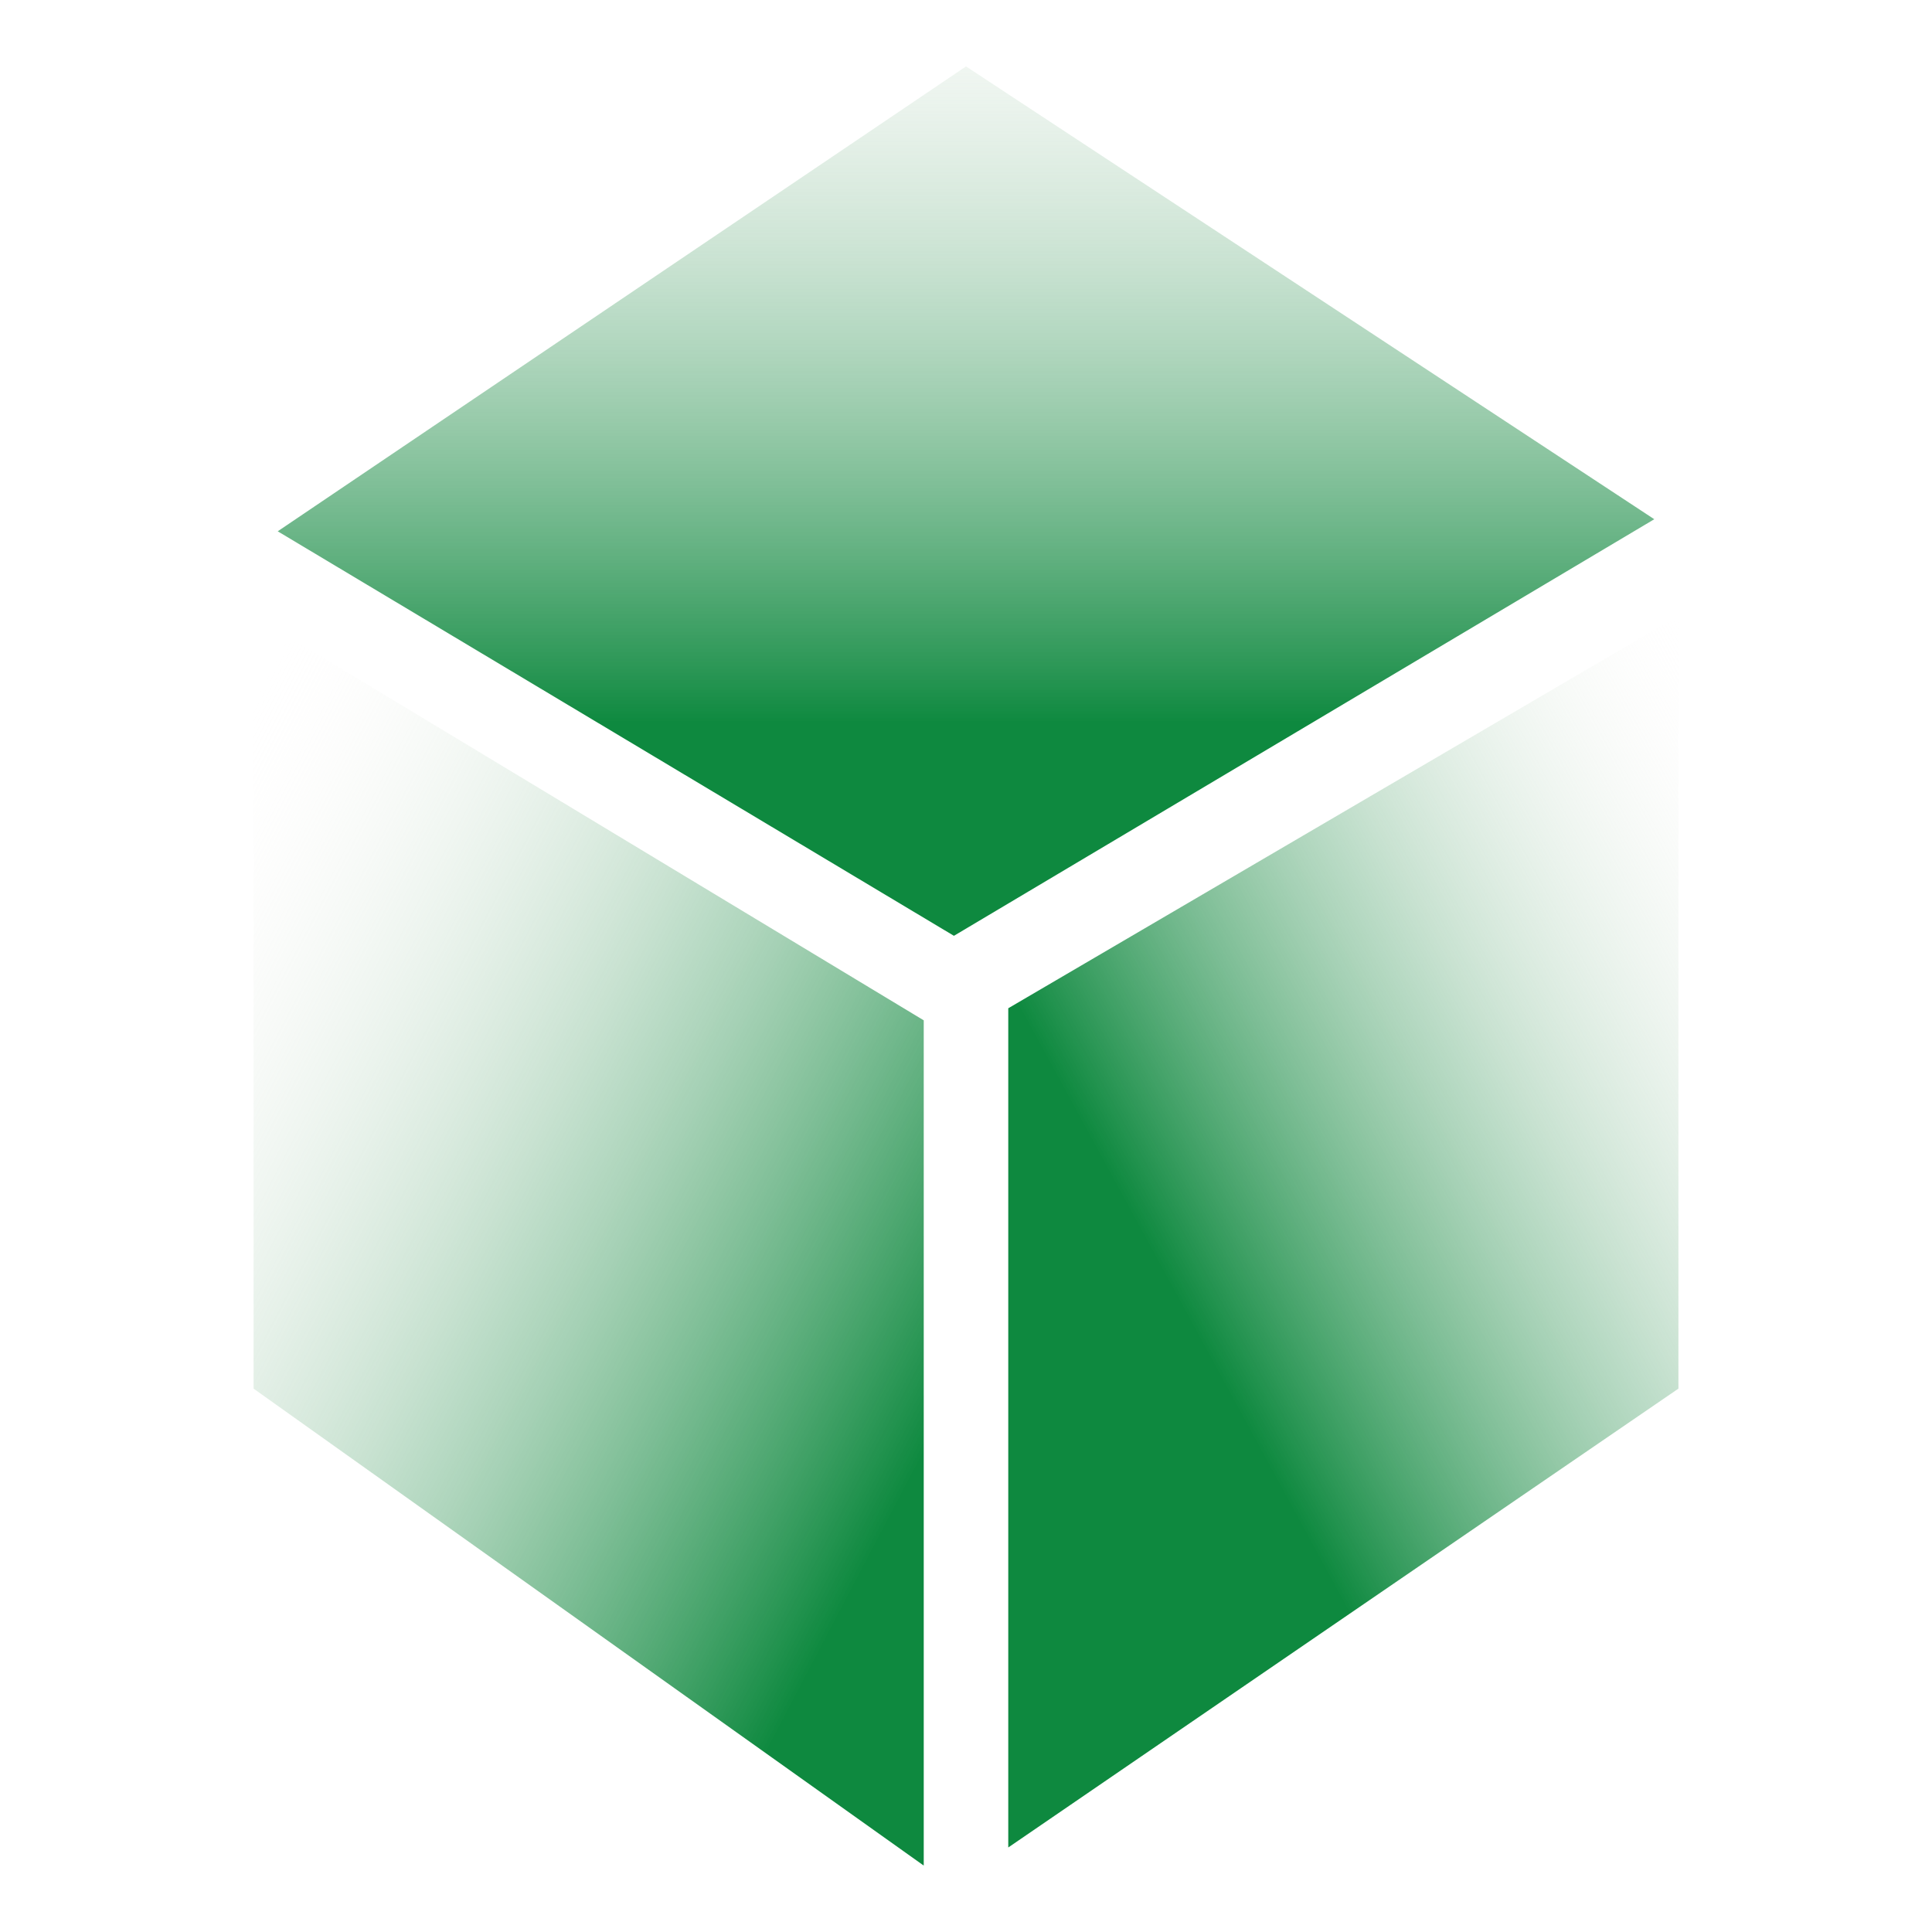
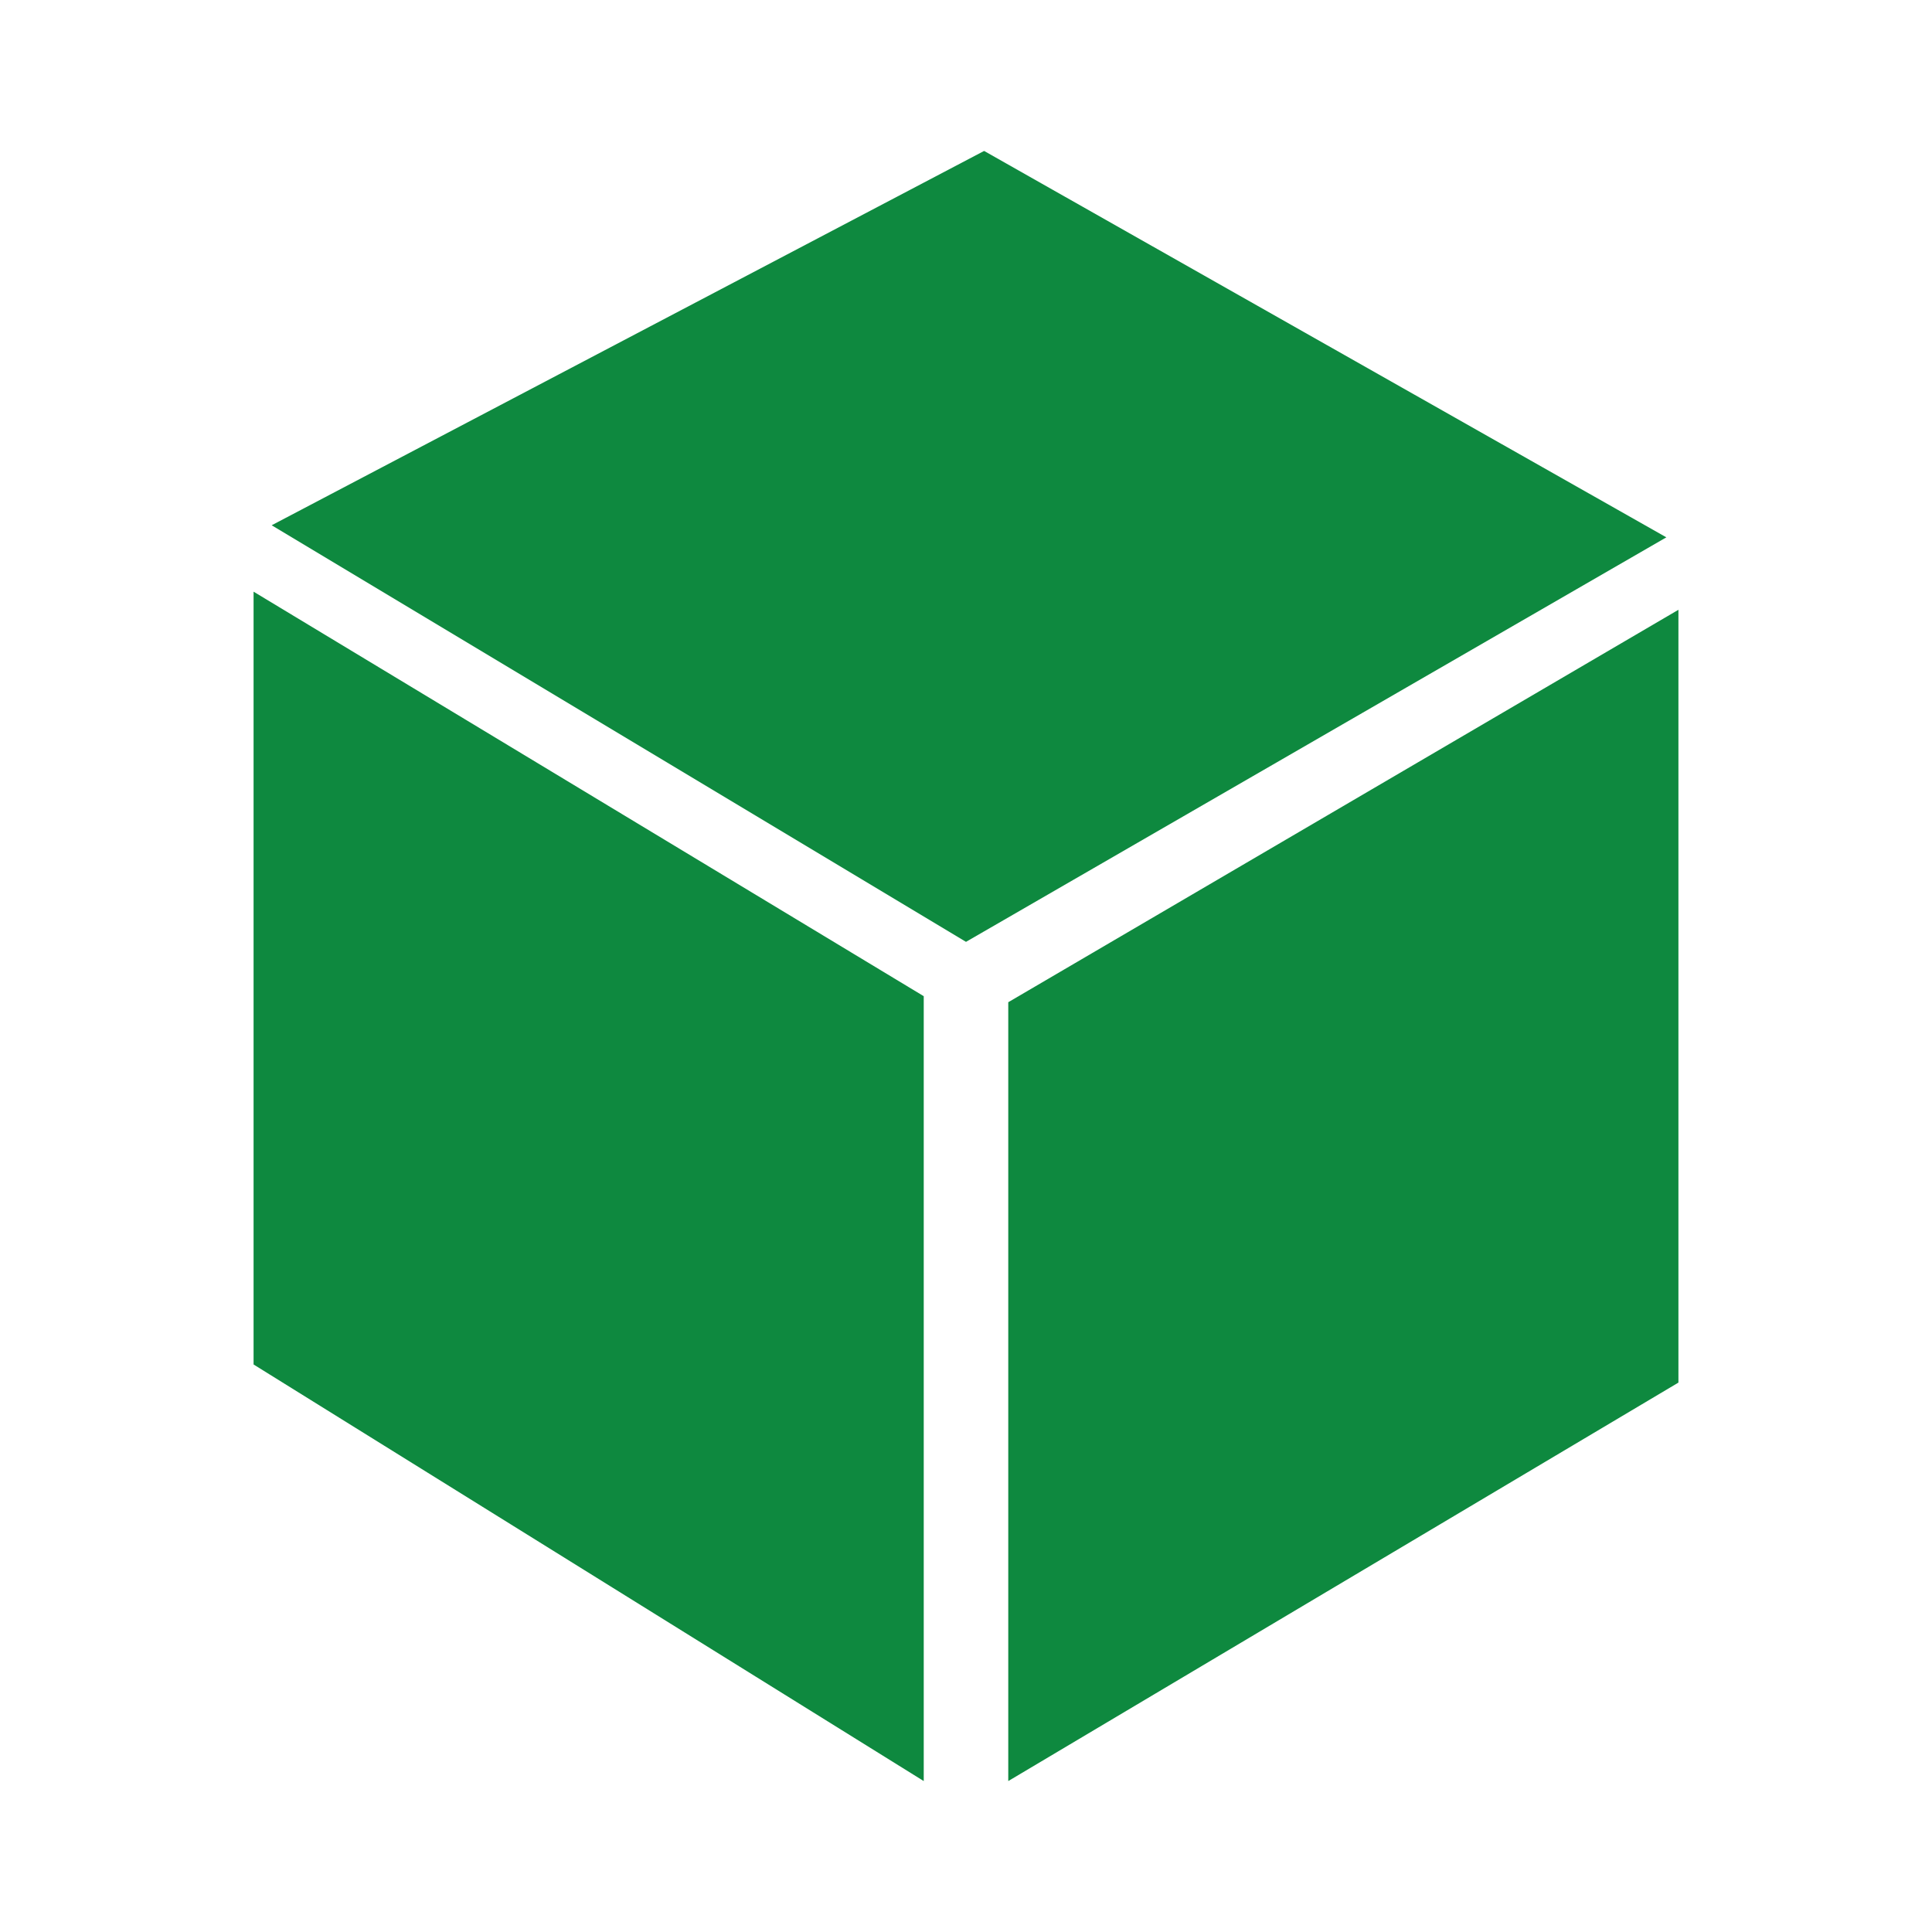
<svg xmlns="http://www.w3.org/2000/svg" version="1.1" id="Layer_1" x="0px" y="0px" viewBox="0 0 32 32" style="enable-background:new 0 0 32 32;" xml:space="preserve">
  <style type="text/css">
- 	.st0{fill:url(#SVGID_1_);}
- 	.st1{fill:url(#SVGID_2_);}
- 	.st2{fill:url(#SVGID_3_);}
+ 	.st0{fill:#0E893F;}
</style>
  <g>
-     <linearGradient id="SVGID_1_" gradientUnits="userSpaceOnUse" x1="16" y1="17.563" x2="16" y2="35.523" gradientTransform="matrix(1 0 0 -1 0 33)">
-       <stop offset="0.193" style="stop-color:#0E893F" />
-       <stop offset="1" style="stop-color:#FFF6F5;stop-opacity:0" />
-     </linearGradient>
-     <polygon class="st0" points="4.6,8.8 16,1.1 27.4,8.6 15.8,15.5  " />
-     <linearGradient id="SVGID_2_" gradientUnits="userSpaceOnUse" x1="15.563" y1="9.406" x2="1.722" y2="16.669" gradientTransform="matrix(1 0 0 -1 0 33)">
-       <stop offset="0" style="stop-color:#0E893F" />
-       <stop offset="1" style="stop-color:#FFF6F5;stop-opacity:0" />
-     </linearGradient>
-     <polygon class="st1" points="4.2,10.2 15.3,16.9 15.3,30.9 4.2,23  " />
-     <linearGradient id="SVGID_3_" gradientUnits="userSpaceOnUse" x1="17.003" y1="9.715" x2="30.844" y2="17.252" gradientTransform="matrix(1 0 0 -1 0 33)">
-       <stop offset="0.193" style="stop-color:#0E893F" />
-       <stop offset="1" style="stop-color:#FFF6F5;stop-opacity:0" />
-     </linearGradient>
-     <polygon class="st2" points="27.8,10.2 16.7,16.7 16.7,30.6 27.8,23  " />
+     <polygon class="st0" points="4.5,8.7 16.3,2.5 27.6,8.9 16,15.6  " />
+     <polygon class="st0" points="4.2,9.8 15.3,16.5 15.3,29.5 4.2,22.6  " />
+     <polygon class="st0" points="27.8,10.1 16.7,16.6 16.7,29.5 27.8,22.9  " />
  </g>
</svg>
